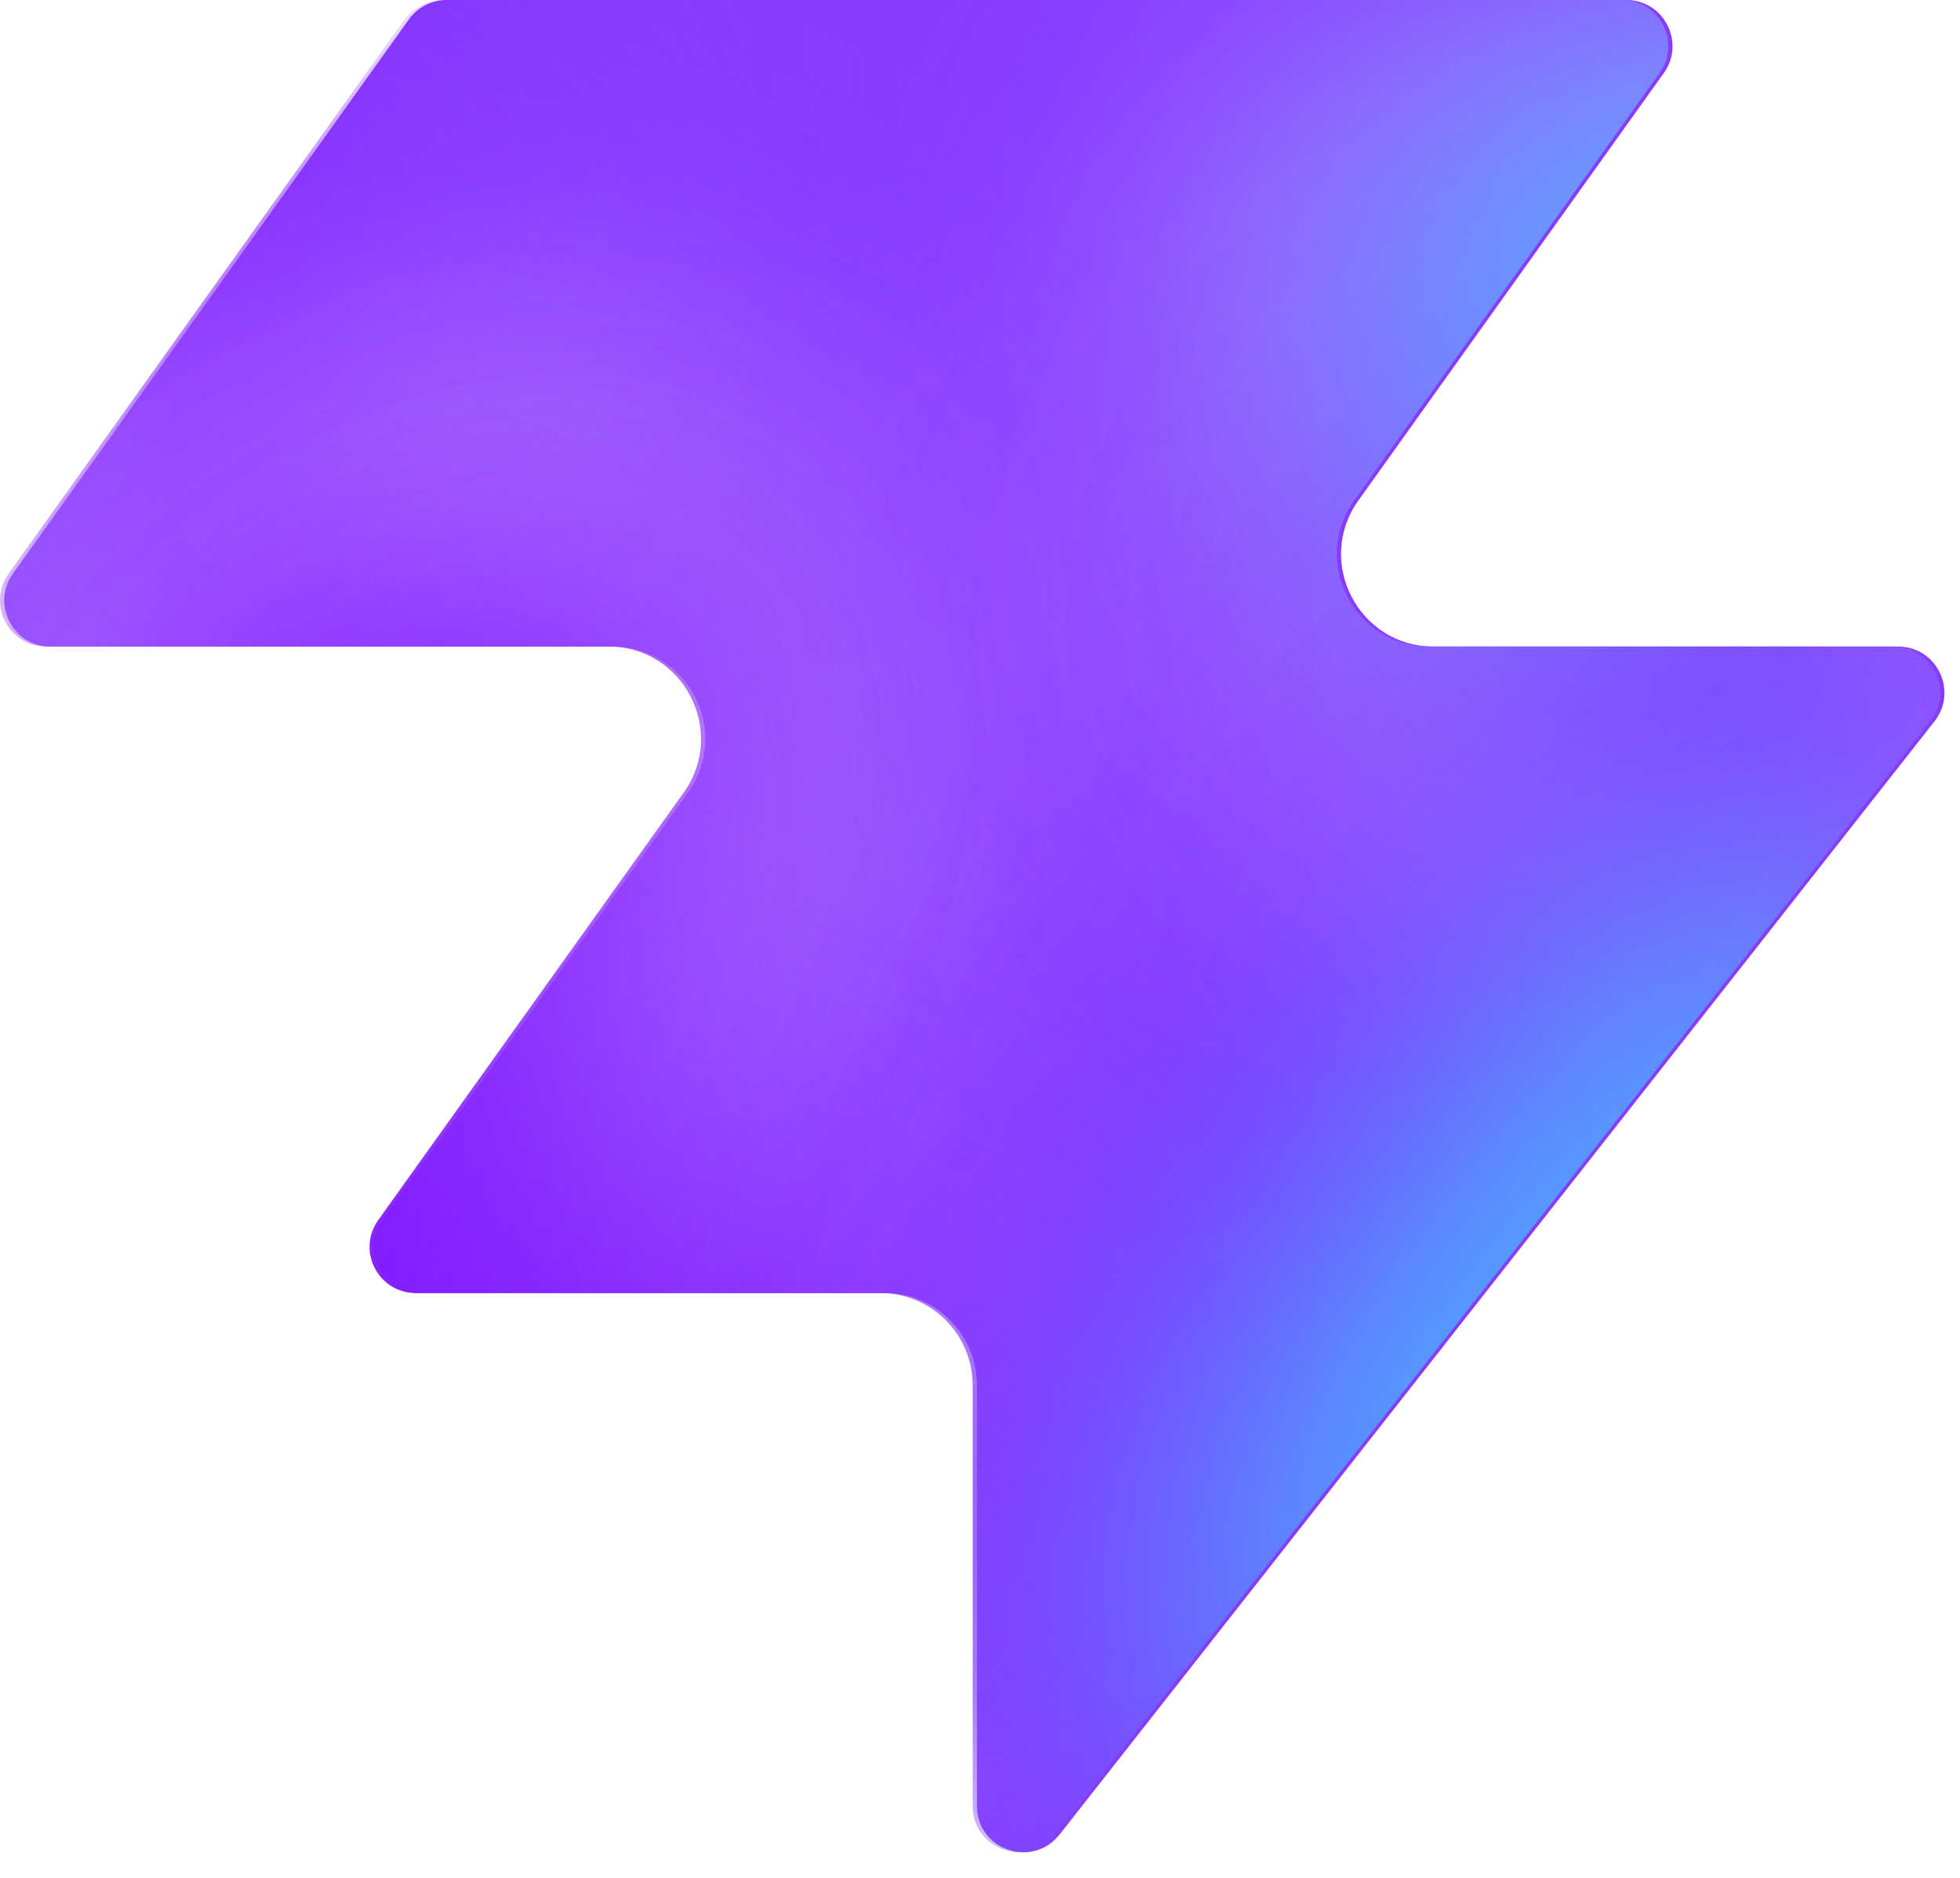
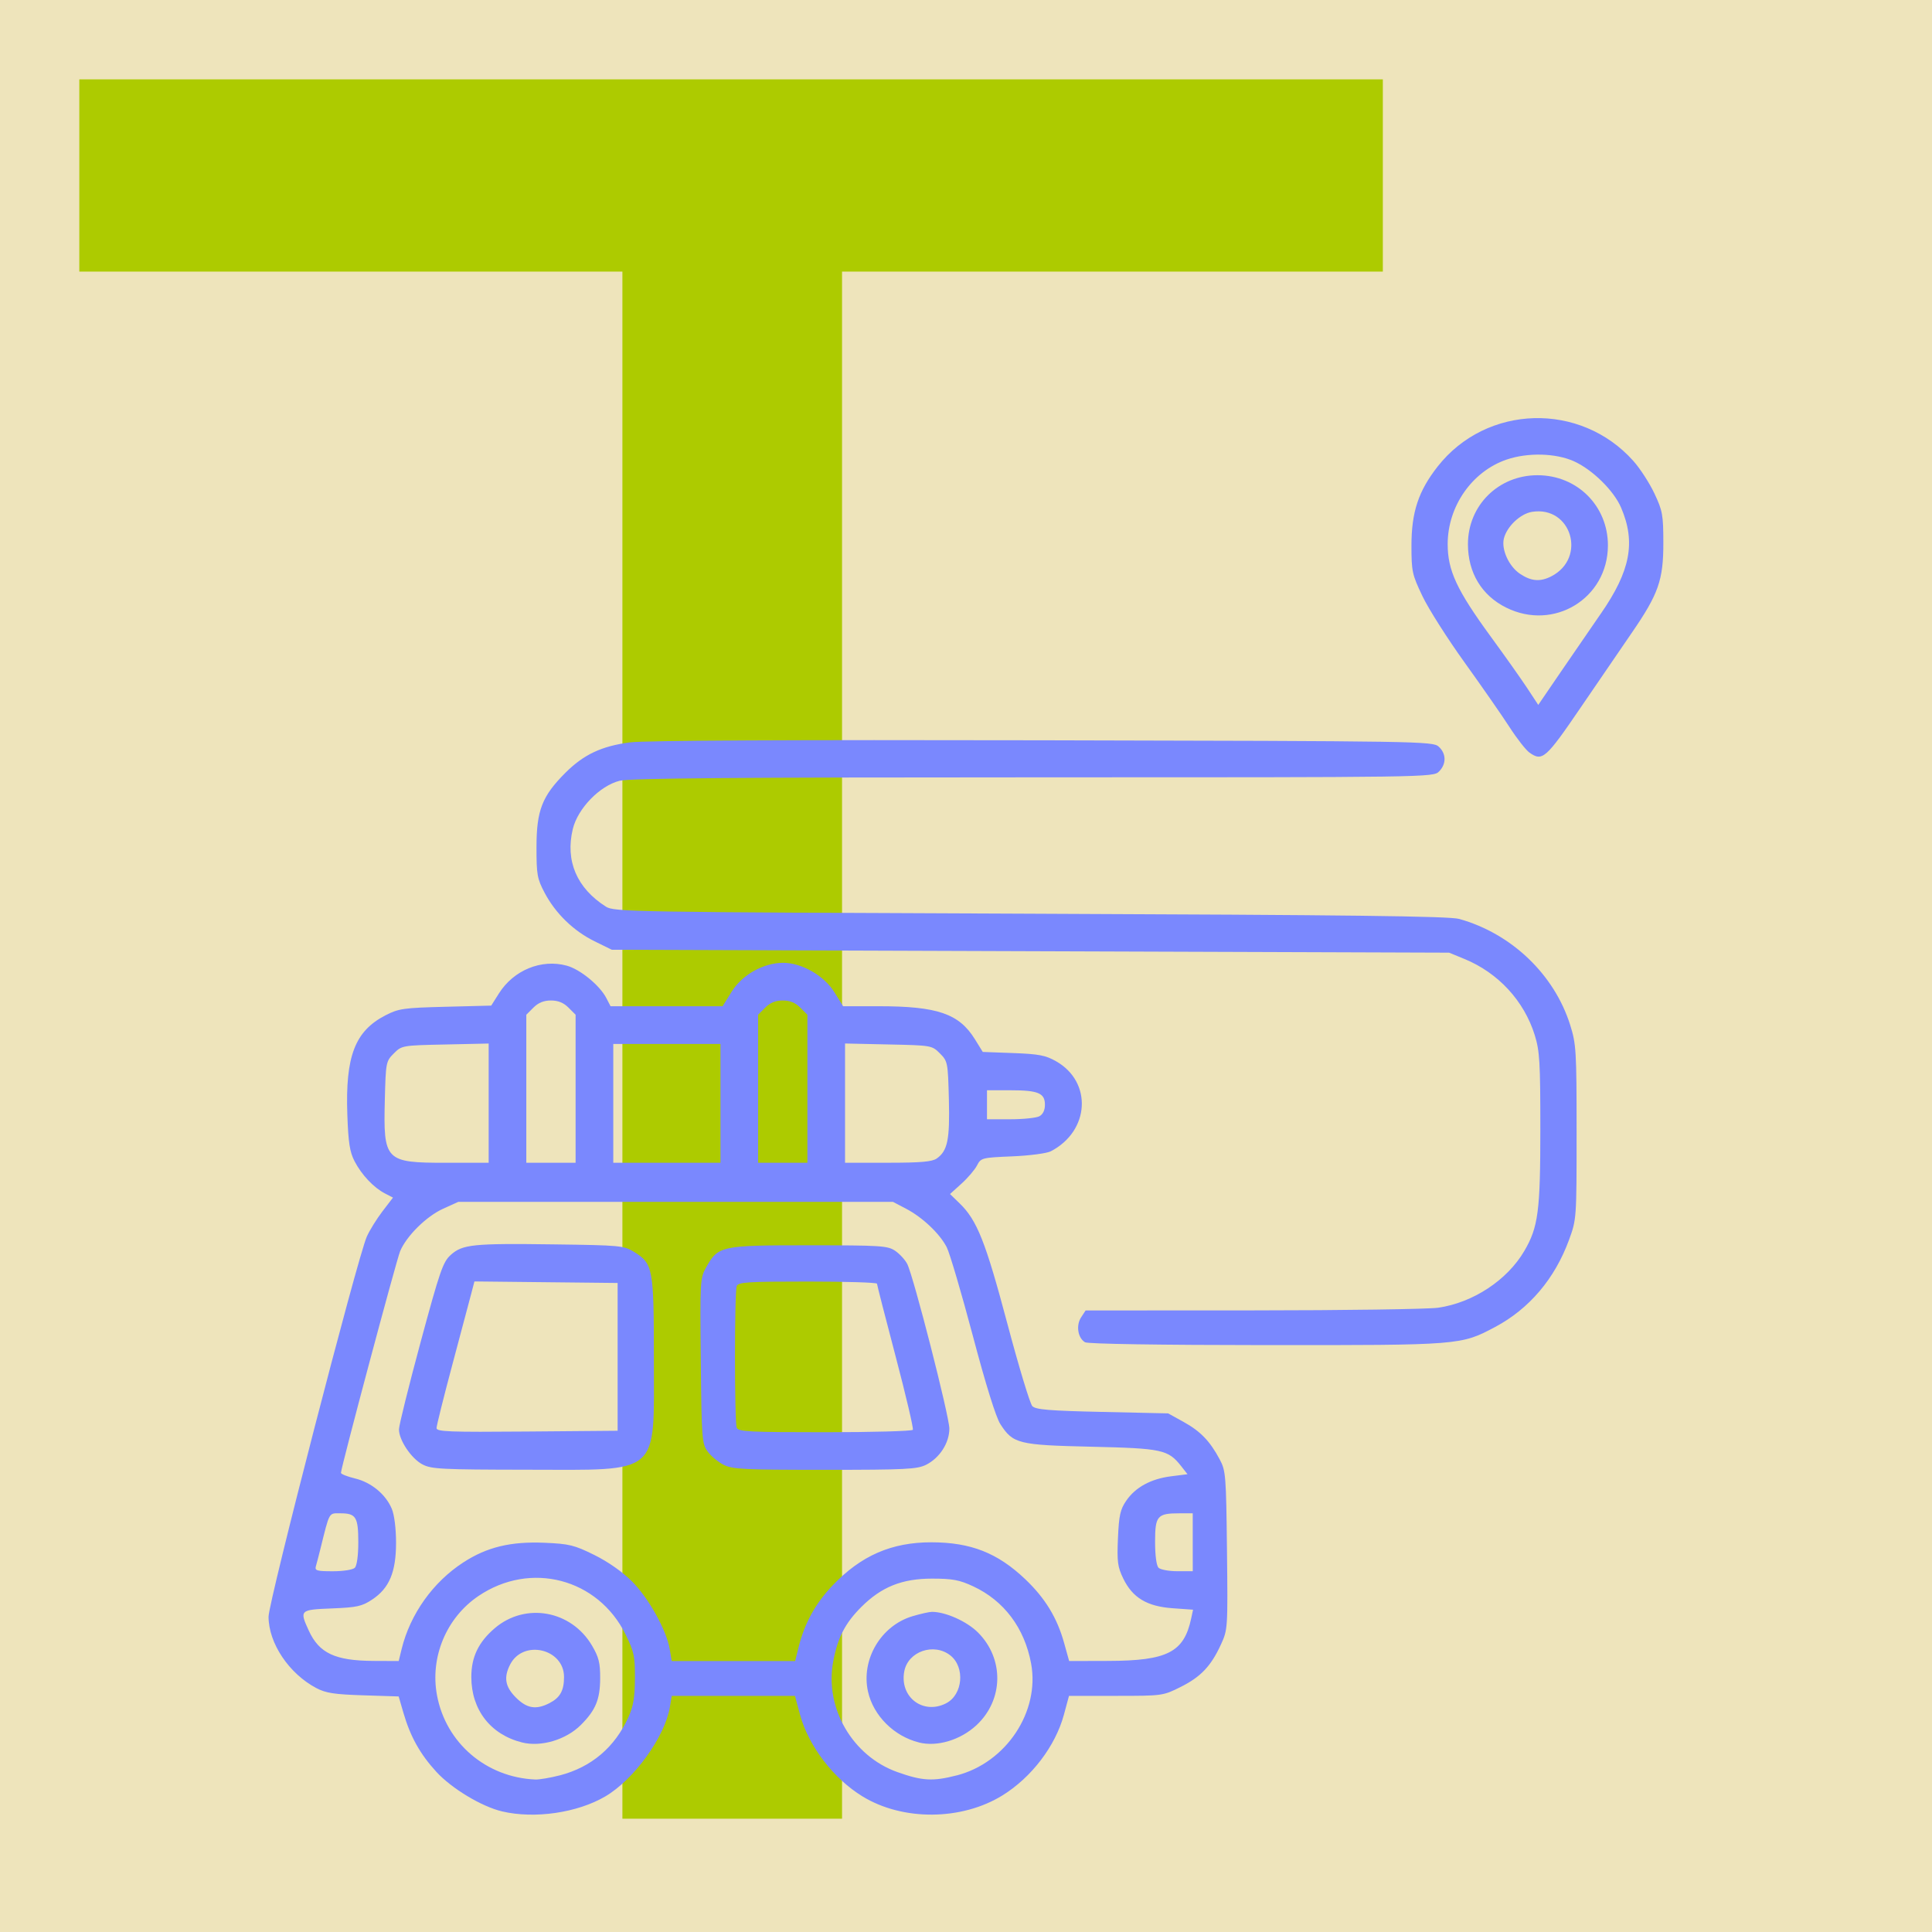
- <svg xmlns="http://www.w3.org/2000/svg" width="48" height="46" fill="none" viewBox="0 0 48 46">
-   <path fill="#863bff" d="M25.946 44.938c-.664.845-2.021.375-2.021-.698V33.937a2.26 2.26 0 0 0-2.262-2.262H10.287c-.92 0-1.456-1.04-.92-1.788l7.48-10.471c1.07-1.497 0-3.578-1.842-3.578H1.237c-.92 0-1.456-1.04-.92-1.788L10.013.474c.214-.297.556-.474.92-.474h28.894c.92 0 1.456 1.04.92 1.788l-7.48 10.471c-1.07 1.498 0 3.579 1.842 3.579h11.377c.943 0 1.473 1.088.89 1.83L25.947 44.94z" style="fill:#863bff;fill:color(display-p3 .525 .23 1);fill-opacity:1" />
-   <mask id="a" width="48" height="46" x="0" y="0" maskUnits="userSpaceOnUse" style="mask-type:alpha">
-     <path fill="#000" d="M25.842 44.938c-.664.844-2.021.375-2.021-.698V33.937a2.26 2.26 0 0 0-2.262-2.262H10.183c-.92 0-1.456-1.04-.92-1.788l7.48-10.471c1.07-1.498 0-3.579-1.842-3.579H1.133c-.92 0-1.456-1.04-.92-1.787L9.91.473c.214-.297.556-.474.92-.474h28.894c.92 0 1.456 1.04.92 1.788l-7.48 10.471c-1.07 1.498 0 3.578 1.842 3.578h11.377c.943 0 1.473 1.088.89 1.832L25.843 44.94z" style="fill:#000;fill-opacity:1" />
-   </mask>
-   <g mask="url(#a)">
-     <g filter="url(#b)">
-       <ellipse cx="5.508" cy="14.704" fill="#ede6ff" rx="5.508" ry="14.704" style="fill:#ede6ff;fill:color(display-p3 .927 .903 1);fill-opacity:1" transform="matrix(.00324 1 1 -.00324 -4.47 31.516)" />
-     </g>
-     <g filter="url(#c)">
-       <ellipse cx="10.399" cy="29.851" fill="#ede6ff" rx="10.399" ry="29.851" style="fill:#ede6ff;fill:color(display-p3 .927 .903 1);fill-opacity:1" transform="matrix(.00324 1 1 -.00324 -39.328 7.883)" />
-     </g>
-     <g filter="url(#d)">
-       <ellipse cx="5.508" cy="30.487" fill="#7e14ff" rx="5.508" ry="30.487" style="fill:#7e14ff;fill:color(display-p3 .492 .077 1);fill-opacity:1" transform="rotate(89.814 -25.913 -14.639)scale(1 -1)" />
-     </g>
-     <g filter="url(#e)">
-       <ellipse cx="5.508" cy="30.599" fill="#7e14ff" rx="5.508" ry="30.599" style="fill:#7e14ff;fill:color(display-p3 .492 .077 1);fill-opacity:1" transform="rotate(89.814 -32.644 -3.334)scale(1 -1)" />
-     </g>
-     <g filter="url(#f)">
-       <ellipse cx="5.508" cy="30.599" fill="#7e14ff" rx="5.508" ry="30.599" style="fill:#7e14ff;fill:color(display-p3 .492 .077 1);fill-opacity:1" transform="matrix(.00324 1 1 -.00324 -34.34 30.47)" />
-     </g>
-     <g filter="url(#g)">
-       <ellipse cx="14.072" cy="22.078" fill="#ede6ff" rx="14.072" ry="22.078" style="fill:#ede6ff;fill:color(display-p3 .927 .903 1);fill-opacity:1" transform="rotate(93.35 24.506 48.493)scale(-1 1)" />
-     </g>
-     <g filter="url(#h)">
-       <ellipse cx="3.47" cy="21.501" fill="#7e14ff" rx="3.47" ry="21.501" style="fill:#7e14ff;fill:color(display-p3 .492 .077 1);fill-opacity:1" transform="rotate(89.009 28.708 47.59)scale(-1 1)" />
-     </g>
-     <g filter="url(#i)">
-       <ellipse cx="3.47" cy="21.501" fill="#7e14ff" rx="3.47" ry="21.501" style="fill:#7e14ff;fill:color(display-p3 .492 .077 1);fill-opacity:1" transform="rotate(89.009 28.708 47.59)scale(-1 1)" />
-     </g>
-     <g filter="url(#j)">
-       <ellipse cx=".387" cy="8.972" fill="#7e14ff" rx="4.407" ry="29.108" style="fill:#7e14ff;fill:color(display-p3 .492 .077 1);fill-opacity:1" transform="rotate(39.51 .387 8.972)" />
-     </g>
-     <g filter="url(#k)">
-       <ellipse cx="47.523" cy="-6.092" fill="#7e14ff" rx="4.407" ry="29.108" style="fill:#7e14ff;fill:color(display-p3 .492 .077 1);fill-opacity:1" transform="rotate(37.892 47.523 -6.092)" />
-     </g>
-     <g filter="url(#l)">
-       <ellipse cx="41.412" cy="6.333" fill="#47bfff" rx="5.971" ry="9.665" style="fill:#47bfff;fill:color(display-p3 .28 .748 1);fill-opacity:1" transform="rotate(37.892 41.412 6.333)" />
-     </g>
-     <g filter="url(#m)">
-       <ellipse cx="-1.879" cy="38.332" fill="#7e14ff" rx="4.407" ry="29.108" style="fill:#7e14ff;fill:color(display-p3 .492 .077 1);fill-opacity:1" transform="rotate(37.892 -1.88 38.332)" />
-     </g>
-     <g filter="url(#n)">
-       <ellipse cx="-1.879" cy="38.332" fill="#7e14ff" rx="4.407" ry="29.108" style="fill:#7e14ff;fill:color(display-p3 .492 .077 1);fill-opacity:1" transform="rotate(37.892 -1.88 38.332)" />
-     </g>
-     <g filter="url(#o)">
-       <ellipse cx="35.651" cy="29.907" fill="#7e14ff" rx="4.407" ry="29.108" style="fill:#7e14ff;fill:color(display-p3 .492 .077 1);fill-opacity:1" transform="rotate(37.892 35.651 29.907)" />
-     </g>
-     <g filter="url(#p)">
-       <ellipse cx="38.418" cy="32.4" fill="#47bfff" rx="5.971" ry="15.297" style="fill:#47bfff;fill:color(display-p3 .28 .748 1);fill-opacity:1" transform="rotate(37.892 38.418 32.4)" />
+ <svg xmlns="http://www.w3.org/2000/svg" width="52.917mm" height="52.917mm" viewBox="0 0 52.917 52.917" version="1.1" id="svg1" xml:space="preserve">
+   <defs id="defs1" />
+   <g id="layer1" transform="translate(-407.6365,80.82911)">
+     <g id="layer1-8" transform="translate(400.0747,247.4506)">
+       <rect style="fill:#eee4bb;fill-opacity:1;stroke-width:0.231" id="rect25" width="52.917" height="52.917" x="7.562" y="-328.28" />
+       <g id="g25" transform="translate(-1.101668,0.9445309)">
+         <text xml:space="preserve" style="font-style:normal;font-variant:normal;font-weight:normal;font-stretch:normal;font-size:66.736px;font-family:AMORIA;-inkscape-font-specification:'AMORIA, Normal';font-variant-ligatures:normal;font-variant-caps:normal;font-variant-numeric:normal;font-variant-east-asian:normal;text-align:start;writing-mode:lr-tb;direction:ltr;text-anchor:start;fill:#adcb00;fill-opacity:1;stroke-width:5.561" x="10.163" y="-279.408" id="text1">
+           <tspan id="tspan1" x="10.163" y="-279.408" style="font-style:normal;font-variant:normal;font-weight:normal;font-stretch:normal;font-size:66.736px;font-family:AMORIA;-inkscape-font-specification:'AMORIA, Normal';font-variant-ligatures:normal;font-variant-caps:normal;font-variant-numeric:normal;font-variant-east-asian:normal;fill:#adcb00;fill-opacity:1;stroke-width:5.561">T</tspan>
+         </text>
+         <path style="fill:#7a88fe;fill-opacity:1;stroke-width:0.786" d="m 22.417,-279.61 c -0.561,-0.132 -1.383,-0.627 -1.802,-1.084 -0.448,-0.49 -0.712,-0.964 -0.903,-1.62 l -0.129,-0.445 -0.969,-0.031 c -0.793,-0.025 -1.026,-0.061 -1.286,-0.198 -0.75,-0.396 -1.307,-1.228 -1.309,-1.954 -8.65e-4,-0.407 2.437,-9.84 2.691,-10.411 0.078,-0.175 0.271,-0.486 0.429,-0.693 l 0.288,-0.376 -0.218,-0.113 c -0.31,-0.16 -0.64,-0.51 -0.833,-0.881 -0.133,-0.256 -0.172,-0.506 -0.199,-1.274 -0.057,-1.606 0.208,-2.295 1.049,-2.727 0.357,-0.183 0.492,-0.203 1.64,-0.232 l 1.252,-0.032 0.212,-0.335 c 0.402,-0.636 1.159,-0.947 1.853,-0.76 0.369,0.099 0.907,0.539 1.088,0.889 l 0.116,0.224 h 1.534 1.534 l 0.249,-0.4 c 0.288,-0.463 0.868,-0.788 1.406,-0.79 0.512,-0.002 1.123,0.348 1.407,0.805 l 0.239,0.384 h 0.969 c 1.617,0 2.208,0.203 2.644,0.909 l 0.212,0.343 0.833,0.031 c 0.702,0.026 0.887,0.061 1.174,0.224 1.002,0.568 0.924,1.912 -0.143,2.466 -0.11,0.057 -0.58,0.119 -1.055,0.139 -0.834,0.035 -0.859,0.041 -0.967,0.25 -0.061,0.118 -0.252,0.342 -0.425,0.498 l -0.314,0.284 0.264,0.256 c 0.477,0.462 0.711,1.053 1.306,3.291 0.313,1.178 0.621,2.196 0.684,2.262 0.093,0.096 0.457,0.127 1.918,0.159 l 1.803,0.04 0.423,0.234 c 0.462,0.256 0.721,0.524 0.989,1.026 0.166,0.31 0.176,0.437 0.199,2.492 0.024,2.142 0.022,2.169 -0.166,2.579 -0.273,0.594 -0.552,0.887 -1.105,1.163 -0.482,0.241 -0.496,0.243 -1.771,0.243 h -1.285 l -0.14,0.518 c -0.232,0.857 -0.886,1.715 -1.682,2.208 -1.12,0.692 -2.729,0.704 -3.835,0.027 -0.793,-0.485 -1.477,-1.38 -1.709,-2.235 l -0.14,-0.518 h -1.687 -1.687 l -0.052,0.309 c -0.138,0.817 -0.983,1.985 -1.77,2.446 -0.765,0.449 -1.936,0.619 -2.824,0.41 z m 1.579,-0.987 c 0.867,-0.226 1.506,-0.768 1.881,-1.597 0.133,-0.295 0.174,-0.539 0.177,-1.059 0.003,-0.606 -0.023,-0.73 -0.255,-1.202 -0.757,-1.538 -2.607,-2.021 -4.034,-1.053 -0.875,0.593 -1.326,1.672 -1.133,2.713 0.241,1.306 1.344,2.253 2.691,2.311 0.111,0.005 0.414,-0.047 0.674,-0.114 z m -1.034,-0.902 c -0.863,-0.216 -1.389,-0.895 -1.389,-1.793 0,-0.547 0.195,-0.953 0.639,-1.334 0.839,-0.718 2.097,-0.494 2.667,0.475 0.186,0.317 0.225,0.472 0.223,0.899 -0.003,0.576 -0.124,0.869 -0.528,1.273 -0.407,0.407 -1.091,0.611 -1.612,0.48 z m 0.755,-1.079 c 0.288,-0.149 0.395,-0.342 0.395,-0.714 0,-0.775 -1.116,-1.036 -1.474,-0.345 -0.184,0.356 -0.14,0.612 0.157,0.909 0.3,0.3 0.553,0.341 0.922,0.15 z m 11.151,1.982 c 1.353,-0.348 2.282,-1.747 2.037,-3.066 -0.181,-0.974 -0.742,-1.72 -1.588,-2.114 -0.377,-0.175 -0.564,-0.21 -1.127,-0.21 -0.821,0 -1.384,0.226 -1.935,0.776 -0.447,0.447 -0.65,0.843 -0.772,1.505 -0.233,1.266 0.531,2.579 1.755,3.016 0.683,0.244 0.976,0.261 1.63,0.092 z m -1.035,-0.903 c -0.684,-0.171 -1.248,-0.734 -1.395,-1.392 -0.196,-0.878 0.353,-1.809 1.22,-2.066 0.221,-0.066 0.461,-0.119 0.532,-0.119 0.375,0 0.956,0.261 1.261,0.566 0.721,0.721 0.701,1.848 -0.044,2.54 -0.438,0.406 -1.076,0.597 -1.575,0.472 z m 0.747,-1.074 c 0.457,-0.236 0.521,-0.988 0.113,-1.31 -0.451,-0.355 -1.16,-0.11 -1.262,0.438 -0.132,0.705 0.518,1.198 1.15,0.872 z m -14.914,-1.492 c 0.236,-0.954 0.859,-1.827 1.686,-2.364 0.649,-0.422 1.301,-0.579 2.228,-0.539 0.676,0.029 0.814,0.063 1.362,0.334 0.378,0.187 0.77,0.462 1.031,0.723 0.458,0.458 0.946,1.335 1.035,1.861 l 0.054,0.322 h 1.69 1.69 l 0.094,-0.377 c 0.164,-0.661 0.462,-1.202 0.934,-1.697 0.779,-0.817 1.615,-1.18 2.708,-1.179 1.078,0.002 1.812,0.291 2.571,1.015 0.543,0.517 0.869,1.054 1.06,1.741 l 0.138,0.496 1.078,-0.003 c 1.612,-0.005 2.065,-0.237 2.263,-1.156 l 0.053,-0.247 -0.559,-0.04 c -0.704,-0.05 -1.098,-0.288 -1.353,-0.814 -0.155,-0.32 -0.173,-0.462 -0.145,-1.107 0.027,-0.623 0.063,-0.785 0.226,-1.023 0.253,-0.37 0.675,-0.6 1.23,-0.67 l 0.449,-0.057 -0.173,-0.22 c -0.357,-0.453 -0.518,-0.488 -2.46,-0.533 -2.004,-0.046 -2.145,-0.081 -2.493,-0.619 -0.121,-0.187 -0.399,-1.078 -0.756,-2.427 -0.311,-1.172 -0.632,-2.261 -0.714,-2.42 -0.193,-0.373 -0.663,-0.818 -1.115,-1.054 l -0.357,-0.187 h -5.952 -5.952 l -0.415,0.188 c -0.459,0.207 -1.004,0.746 -1.179,1.164 -0.103,0.247 -1.621,5.931 -1.621,6.071 0,0.033 0.173,0.102 0.385,0.153 0.445,0.107 0.841,0.434 1.008,0.832 0.069,0.166 0.116,0.537 0.116,0.928 0,0.807 -0.185,1.247 -0.655,1.558 -0.278,0.184 -0.416,0.215 -1.101,0.242 -0.881,0.035 -0.892,0.046 -0.634,0.608 0.285,0.62 0.722,0.824 1.772,0.83 l 0.691,0.003 z m 0.567,-5.05 c -0.307,-0.163 -0.644,-0.668 -0.642,-0.961 6.48e-4,-0.109 0.267,-1.18 0.591,-2.381 0.53,-1.96 0.614,-2.204 0.827,-2.395 0.323,-0.29 0.607,-0.319 2.826,-0.289 1.818,0.024 1.918,0.034 2.194,0.205 0.522,0.324 0.544,0.445 0.544,2.935 0,3.226 0.218,3.036 -3.492,3.032 -2.328,-0.003 -2.605,-0.017 -2.847,-0.146 z m 5.347,-2.945 v -2.024 l -1.961,-0.021 -1.961,-0.021 -0.078,0.299 c -0.043,0.164 -0.277,1.042 -0.519,1.951 -0.243,0.908 -0.441,1.703 -0.441,1.767 0,0.099 0.356,0.112 2.48,0.094 l 2.48,-0.021 z m 2.902,2.956 c -0.15,-0.076 -0.346,-0.239 -0.436,-0.363 -0.156,-0.212 -0.166,-0.343 -0.188,-2.483 -0.023,-2.183 -0.018,-2.269 0.146,-2.561 0.332,-0.591 0.397,-0.605 2.813,-0.605 1.973,0 2.16,0.012 2.365,0.151 0.122,0.083 0.27,0.244 0.329,0.357 0.172,0.333 1.155,4.174 1.155,4.514 0,0.39 -0.265,0.803 -0.636,0.989 -0.245,0.123 -0.554,0.139 -2.776,0.139 -2.223,0 -2.53,-0.015 -2.772,-0.139 z m 5.184,-0.959 c 0.022,-0.036 -0.189,-0.938 -0.47,-2.004 -0.281,-1.066 -0.511,-1.965 -0.512,-1.997 -9.44e-4,-0.033 -0.855,-0.059 -1.898,-0.059 -1.656,0 -1.902,0.016 -1.944,0.126 -0.063,0.164 -0.063,3.712 0,3.875 0.042,0.111 0.33,0.126 2.416,0.126 1.302,0 2.386,-0.03 2.408,-0.066 z m -15.284,3.78 c 0.057,-0.057 0.095,-0.335 0.095,-0.698 0,-0.691 -0.063,-0.794 -0.489,-0.794 -0.326,0 -0.291,-0.064 -0.553,0.992 -0.043,0.175 -0.097,0.38 -0.119,0.456 -0.035,0.122 0.021,0.139 0.465,0.139 0.287,0 0.546,-0.041 0.601,-0.095 z m 22.95,-0.698 v -0.794 h -0.362 c -0.61,0 -0.669,0.07 -0.669,0.78 0,0.373 0.037,0.654 0.095,0.711 0.052,0.052 0.284,0.095 0.516,0.095 h 0.421 z m -19.284,-12.028 v -1.633 l -1.189,0.026 c -1.178,0.025 -1.191,0.027 -1.409,0.245 -0.214,0.214 -0.22,0.245 -0.246,1.258 -0.043,1.685 0.006,1.737 1.671,1.737 h 1.173 z m 2.381,-0.395 v -2.027 l -0.195,-0.195 c -0.134,-0.134 -0.283,-0.195 -0.48,-0.195 -0.197,0 -0.345,0.06 -0.48,0.195 l -0.195,0.195 v 2.027 2.027 h 0.675 0.675 z m 3.968,0.4 v -1.627 h -1.468 -1.468 v 1.627 1.627 h 1.468 1.468 z m 2.381,-0.4 v -2.027 l -0.195,-0.195 c -0.134,-0.134 -0.283,-0.195 -0.48,-0.195 -0.197,0 -0.345,0.06 -0.48,0.195 l -0.195,0.195 v 2.027 2.027 h 0.675 0.675 z m 3.542,1.911 c 0.298,-0.209 0.361,-0.515 0.333,-1.621 -0.026,-1.012 -0.032,-1.043 -0.246,-1.258 -0.218,-0.218 -0.23,-0.22 -1.409,-0.245 l -1.189,-0.026 v 1.633 1.633 h 1.173 c 0.9,0 1.211,-0.027 1.338,-0.116 z m 2.811,-1.157 c 0.098,-0.052 0.153,-0.166 0.153,-0.315 0,-0.32 -0.184,-0.397 -0.947,-0.397 h -0.64 v 0.397 0.397 h 0.64 c 0.352,0 0.709,-0.037 0.794,-0.082 z m 1.253,6.191 c -0.199,-0.116 -0.254,-0.461 -0.11,-0.682 l 0.124,-0.19 4.581,-0.002 c 2.52,-7.5e-4 4.804,-0.034 5.076,-0.073 0.954,-0.138 1.89,-0.754 2.358,-1.553 0.383,-0.654 0.44,-1.086 0.44,-3.341 0,-1.837 -0.018,-2.137 -0.154,-2.575 -0.292,-0.937 -1.001,-1.705 -1.926,-2.084 l -0.419,-0.172 -11.467,-0.04 -11.467,-0.04 -0.472,-0.232 c -0.575,-0.282 -1.071,-0.764 -1.368,-1.329 -0.204,-0.387 -0.223,-0.496 -0.222,-1.257 7.48e-4,-0.998 0.154,-1.391 0.79,-2.027 0.502,-0.502 0.993,-0.733 1.773,-0.835 0.394,-0.052 4.414,-0.072 11.296,-0.057 10.379,0.022 10.69,0.027 10.852,0.174 0.21,0.19 0.214,0.476 0.008,0.682 -0.157,0.157 -0.265,0.159 -11.114,0.159 -8.158,0 -11.051,0.024 -11.328,0.094 -0.545,0.137 -1.147,0.758 -1.283,1.323 -0.209,0.871 0.109,1.616 0.906,2.124 0.226,0.144 0.649,0.151 11.626,0.194 8.746,0.034 11.474,0.067 11.746,0.143 1.433,0.4 2.604,1.519 3.04,2.904 0.165,0.525 0.176,0.703 0.176,2.939 0,2.366 -0.002,2.384 -0.206,2.944 -0.39,1.067 -1.09,1.892 -2.026,2.39 -0.938,0.498 -0.947,0.499 -6.27,0.496 -2.926,-0.002 -4.881,-0.032 -4.959,-0.078 z m 12.172,-16.151 c -0.096,-0.067 -0.341,-0.38 -0.544,-0.694 -0.203,-0.315 -0.756,-1.11 -1.228,-1.767 -0.473,-0.657 -0.995,-1.478 -1.16,-1.825 -0.283,-0.593 -0.301,-0.676 -0.301,-1.385 0,-0.917 0.191,-1.494 0.717,-2.165 1.339,-1.706 3.914,-1.778 5.364,-0.149 0.181,0.203 0.439,0.602 0.573,0.886 0.223,0.473 0.244,0.585 0.245,1.349 0.002,1.024 -0.133,1.406 -0.869,2.475 -0.28,0.406 -0.901,1.315 -1.381,2.019 -0.971,1.425 -1.062,1.505 -1.416,1.256 z m 1.954,-3.806 c 0.812,-1.174 0.961,-1.954 0.555,-2.904 -0.2,-0.468 -0.791,-1.047 -1.298,-1.273 -0.5,-0.222 -1.263,-0.24 -1.839,-0.043 -0.947,0.325 -1.613,1.281 -1.613,2.315 0,0.725 0.25,1.261 1.184,2.539 0.383,0.524 0.832,1.158 0.997,1.409 l 0.3,0.456 0.609,-0.892 c 0.335,-0.491 0.832,-1.214 1.104,-1.607 z m -2.595,-0.167 c -0.67,-0.334 -1.045,-0.956 -1.045,-1.736 0,-1.061 0.835,-1.889 1.905,-1.889 1.089,0 1.932,0.843 1.929,1.927 -0.005,1.449 -1.483,2.349 -2.788,1.698 z m 1.241,-0.857 c 0.976,-0.505 0.546,-1.936 -0.53,-1.765 -0.319,0.051 -0.688,0.399 -0.771,0.728 -0.075,0.3 0.135,0.763 0.439,0.968 0.307,0.207 0.557,0.227 0.862,0.069 z" id="path1" />
+       </g>
    </g>
  </g>
-   <defs>
-     <filter id="b" width="60.045" height="41.654" x="-19.77" y="16.149" color-interpolation-filters="sRGB" filterUnits="userSpaceOnUse">
-       <feFlood flood-opacity="0" result="BackgroundImageFix" />
-       <feBlend in="SourceGraphic" in2="BackgroundImageFix" result="shape" />
-       <feGaussianBlur result="effect1_foregroundBlur_2002_17158" stdDeviation="7.659" />
-     </filter>
-     <filter id="c" width="90.34" height="51.437" x="-54.613" y="-7.533" color-interpolation-filters="sRGB" filterUnits="userSpaceOnUse">
-       <feFlood flood-opacity="0" result="BackgroundImageFix" />
-       <feBlend in="SourceGraphic" in2="BackgroundImageFix" result="shape" />
-       <feGaussianBlur result="effect1_foregroundBlur_2002_17158" stdDeviation="7.659" />
-     </filter>
-     <filter id="d" width="79.355" height="29.4" x="-49.64" y="2.03" color-interpolation-filters="sRGB" filterUnits="userSpaceOnUse">
-       <feFlood flood-opacity="0" result="BackgroundImageFix" />
-       <feBlend in="SourceGraphic" in2="BackgroundImageFix" result="shape" />
-       <feGaussianBlur result="effect1_foregroundBlur_2002_17158" stdDeviation="4.596" />
-     </filter>
-     <filter id="e" width="79.579" height="29.4" x="-45.045" y="20.029" color-interpolation-filters="sRGB" filterUnits="userSpaceOnUse">
-       <feFlood flood-opacity="0" result="BackgroundImageFix" />
-       <feBlend in="SourceGraphic" in2="BackgroundImageFix" result="shape" />
-       <feGaussianBlur result="effect1_foregroundBlur_2002_17158" stdDeviation="4.596" />
-     </filter>
-     <filter id="f" width="79.579" height="29.4" x="-43.513" y="21.178" color-interpolation-filters="sRGB" filterUnits="userSpaceOnUse">
-       <feFlood flood-opacity="0" result="BackgroundImageFix" />
-       <feBlend in="SourceGraphic" in2="BackgroundImageFix" result="shape" />
-       <feGaussianBlur result="effect1_foregroundBlur_2002_17158" stdDeviation="4.596" />
-     </filter>
-     <filter id="g" width="74.749" height="58.852" x="15.756" y="-17.901" color-interpolation-filters="sRGB" filterUnits="userSpaceOnUse">
-       <feFlood flood-opacity="0" result="BackgroundImageFix" />
-       <feBlend in="SourceGraphic" in2="BackgroundImageFix" result="shape" />
-       <feGaussianBlur result="effect1_foregroundBlur_2002_17158" stdDeviation="7.659" />
-     </filter>
-     <filter id="h" width="61.377" height="25.362" x="23.548" y="2.284" color-interpolation-filters="sRGB" filterUnits="userSpaceOnUse">
-       <feFlood flood-opacity="0" result="BackgroundImageFix" />
-       <feBlend in="SourceGraphic" in2="BackgroundImageFix" result="shape" />
-       <feGaussianBlur result="effect1_foregroundBlur_2002_17158" stdDeviation="4.596" />
-     </filter>
-     <filter id="i" width="61.377" height="25.362" x="23.548" y="2.284" color-interpolation-filters="sRGB" filterUnits="userSpaceOnUse">
-       <feFlood flood-opacity="0" result="BackgroundImageFix" />
-       <feBlend in="SourceGraphic" in2="BackgroundImageFix" result="shape" />
-       <feGaussianBlur result="effect1_foregroundBlur_2002_17158" stdDeviation="4.596" />
-     </filter>
-     <filter id="j" width="56.045" height="63.649" x="-27.636" y="-22.853" color-interpolation-filters="sRGB" filterUnits="userSpaceOnUse">
-       <feFlood flood-opacity="0" result="BackgroundImageFix" />
-       <feBlend in="SourceGraphic" in2="BackgroundImageFix" result="shape" />
-       <feGaussianBlur result="effect1_foregroundBlur_2002_17158" stdDeviation="4.596" />
-     </filter>
-     <filter id="k" width="54.814" height="64.646" x="20.116" y="-38.415" color-interpolation-filters="sRGB" filterUnits="userSpaceOnUse">
-       <feFlood flood-opacity="0" result="BackgroundImageFix" />
-       <feBlend in="SourceGraphic" in2="BackgroundImageFix" result="shape" />
-       <feGaussianBlur result="effect1_foregroundBlur_2002_17158" stdDeviation="4.596" />
-     </filter>
-     <filter id="l" width="33.541" height="35.313" x="24.641" y="-11.323" color-interpolation-filters="sRGB" filterUnits="userSpaceOnUse">
-       <feFlood flood-opacity="0" result="BackgroundImageFix" />
-       <feBlend in="SourceGraphic" in2="BackgroundImageFix" result="shape" />
-       <feGaussianBlur result="effect1_foregroundBlur_2002_17158" stdDeviation="4.596" />
-     </filter>
-     <filter id="m" width="54.814" height="64.646" x="-29.286" y="6.009" color-interpolation-filters="sRGB" filterUnits="userSpaceOnUse">
-       <feFlood flood-opacity="0" result="BackgroundImageFix" />
-       <feBlend in="SourceGraphic" in2="BackgroundImageFix" result="shape" />
-       <feGaussianBlur result="effect1_foregroundBlur_2002_17158" stdDeviation="4.596" />
-     </filter>
-     <filter id="n" width="54.814" height="64.646" x="-29.286" y="6.009" color-interpolation-filters="sRGB" filterUnits="userSpaceOnUse">
-       <feFlood flood-opacity="0" result="BackgroundImageFix" />
-       <feBlend in="SourceGraphic" in2="BackgroundImageFix" result="shape" />
-       <feGaussianBlur result="effect1_foregroundBlur_2002_17158" stdDeviation="4.596" />
-     </filter>
-     <filter id="o" width="54.814" height="64.646" x="8.244" y="-2.416" color-interpolation-filters="sRGB" filterUnits="userSpaceOnUse">
-       <feFlood flood-opacity="0" result="BackgroundImageFix" />
-       <feBlend in="SourceGraphic" in2="BackgroundImageFix" result="shape" />
-       <feGaussianBlur result="effect1_foregroundBlur_2002_17158" stdDeviation="4.596" />
-     </filter>
-     <filter id="p" width="39.409" height="43.623" x="18.713" y="10.588" color-interpolation-filters="sRGB" filterUnits="userSpaceOnUse">
-       <feFlood flood-opacity="0" result="BackgroundImageFix" />
-       <feBlend in="SourceGraphic" in2="BackgroundImageFix" result="shape" />
-       <feGaussianBlur result="effect1_foregroundBlur_2002_17158" stdDeviation="4.596" />
-     </filter>
-   </defs>
</svg>
